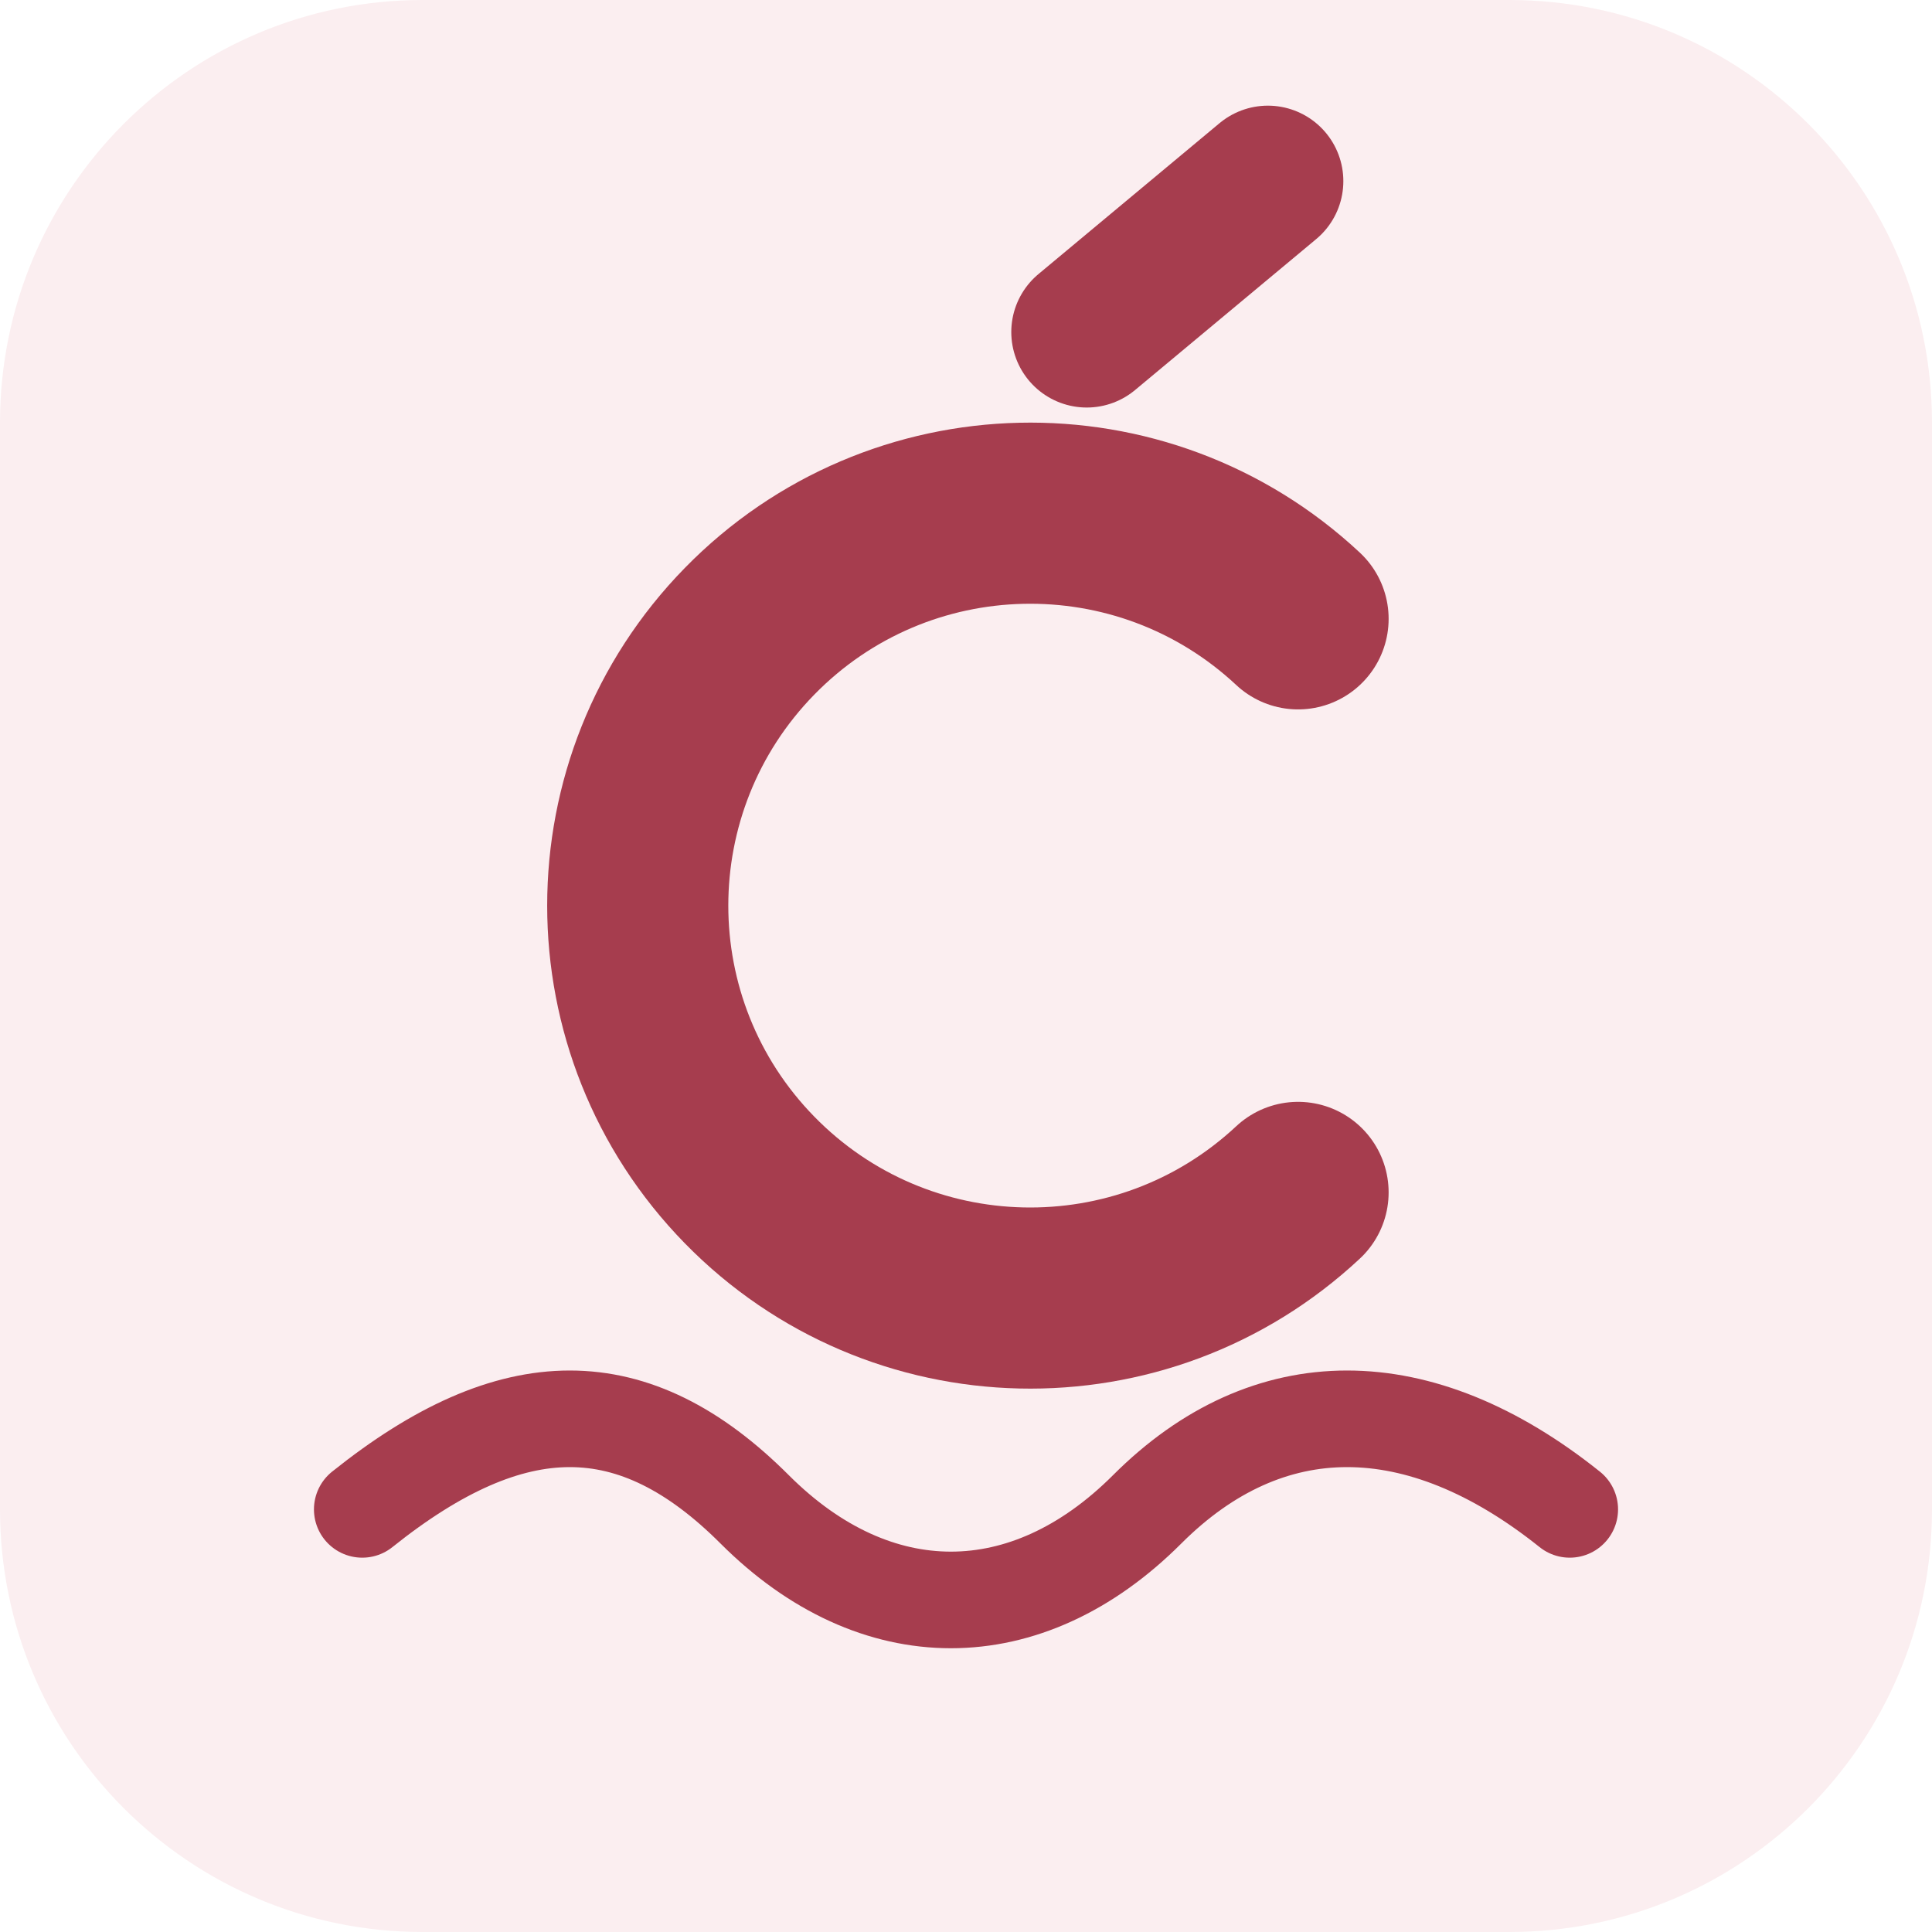
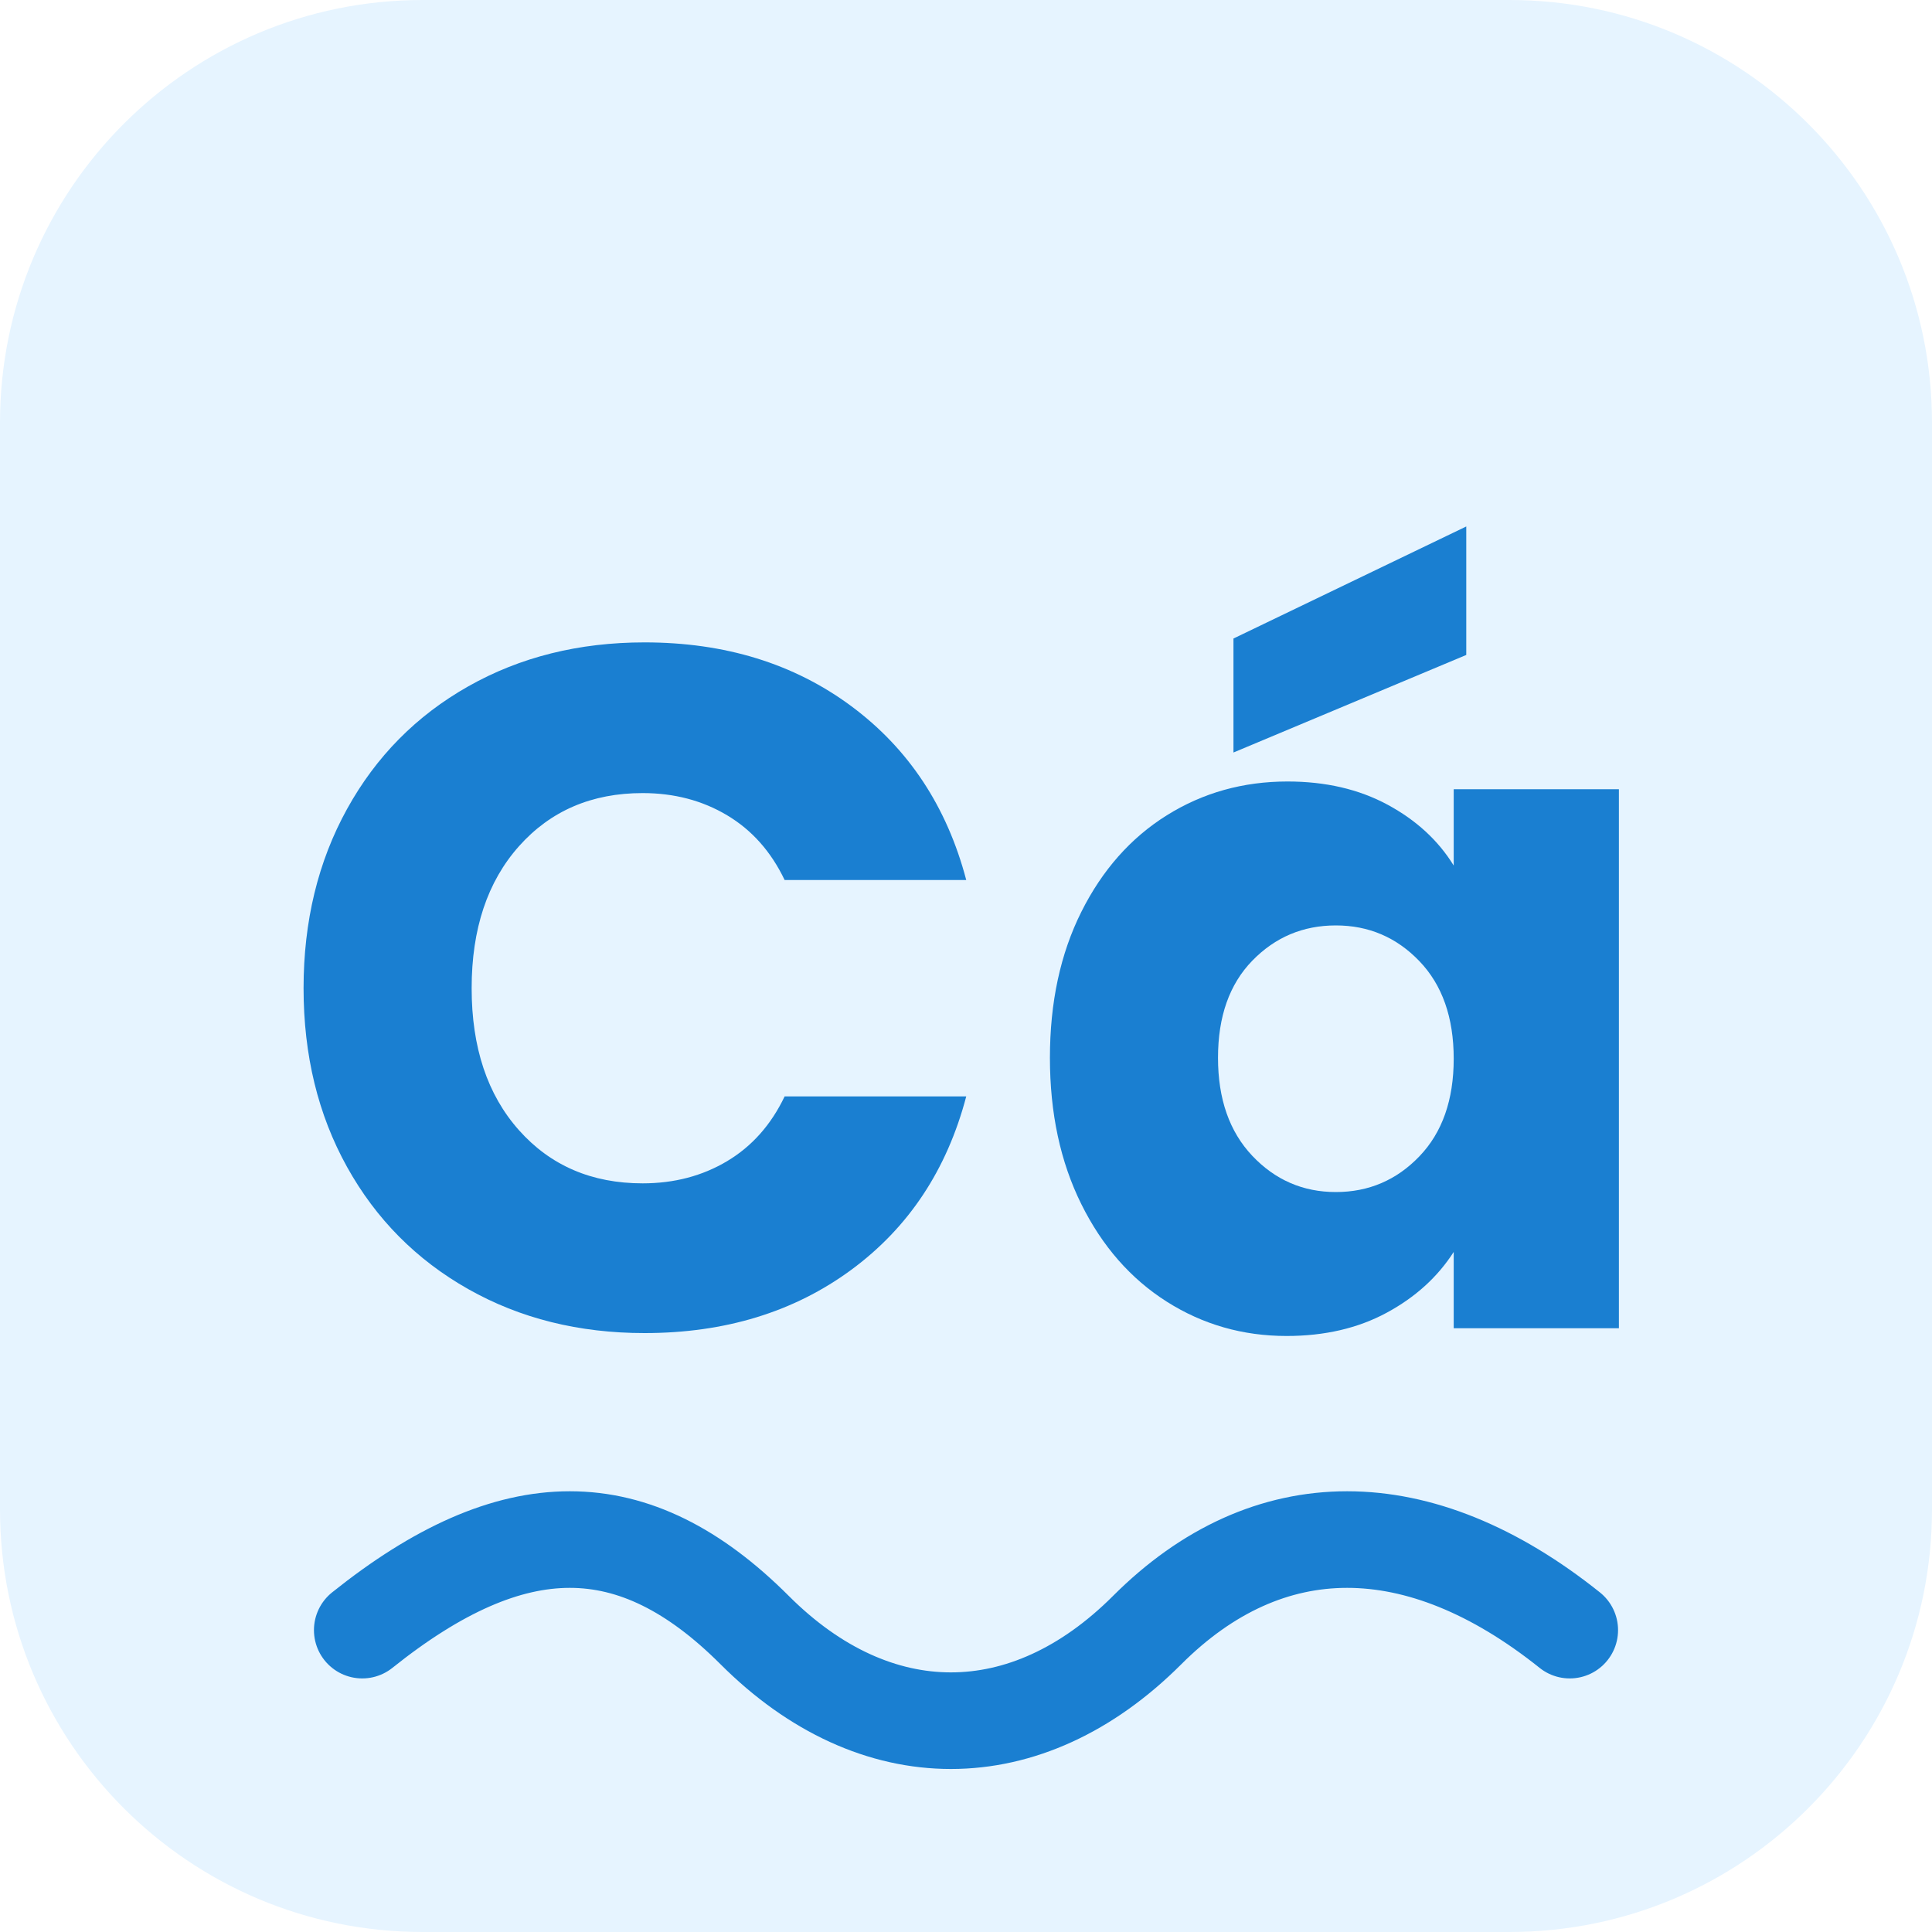
<svg xmlns="http://www.w3.org/2000/svg" viewBox="0 0 64 64">
-   <rect width="64" height="64" rx="14" fill="#fbeef0" />
-   <path d="M43 20.5a13 13 0 1 0 0 19" fill="none" stroke="#a63d4e" stroke-width="6" stroke-linecap="round" />
-   <path d="M36 11l6-5" fill="none" stroke="#a63d4e" stroke-width="5" stroke-linecap="round" />
-   <path d="M12 50c5-4 9-4 13 0s9 4 13 0 9-4 14 0" fill="none" stroke="#a63d4e" stroke-width="3.2" stroke-linecap="round" />
+   <rect width="64" height="64" rx="14" fill="#e6f4ff" />
+   <path d="M21.352 21.28Q25.352 21.28 28.2 23.392Q31.048 25.504 32.008 29.152H25.992Q25.32 27.744 24.088 27.008Q22.856 26.272 21.288 26.272Q18.76 26.272 17.192 28.032Q15.624 29.792 15.624 32.736Q15.624 35.68 17.192 37.44Q18.76 39.2 21.288 39.2Q22.856 39.2 24.088 38.464Q25.32 37.728 25.992 36.32H32.008Q31.048 39.968 28.2 42.064Q25.352 44.16 21.352 44.16Q18.088 44.16 15.512 42.704Q12.936 41.248 11.496 38.656Q10.056 36.064 10.056 32.736Q10.056 29.408 11.496 26.8Q12.936 24.192 15.512 22.736Q18.088 21.28 21.352 21.28Z" fill="#1a7fd1" />
+   <path d="M42.652 25.888Q44.54 25.888 45.964 26.656Q47.388 27.424 48.156 28.672V26.144H53.628V44.0H48.156V41.472Q47.356 42.72 45.932 43.488Q44.508 44.256 42.62 44.256Q40.444 44.256 38.652 43.12Q36.86 41.984 35.82 39.888Q34.78 37.792 34.78 35.04Q34.78 32.288 35.82 30.208Q36.86 28.128 38.652 27.008Q40.444 25.888 42.652 25.888ZM44.252 30.656Q42.62 30.656 41.484 31.824Q40.348 32.992 40.348 35.04Q40.348 37.088 41.484 38.288Q42.62 39.488 44.252 39.488Q45.884 39.488 47.02 38.304Q48.156 37.12 48.156 35.072Q48.156 33.024 47.02 31.84Q45.884 30.656 44.252 30.656ZM48.572 21.696 40.86 24.928V21.152L48.572 17.44Z" fill="#1a7fd1" />
+   <path d="M12 54c5-4 9-4 13 0s9 4 13 0 9-4 14 0" fill="none" stroke="#1a7fd1" stroke-width="3.2" stroke-linecap="round" />
</svg>
